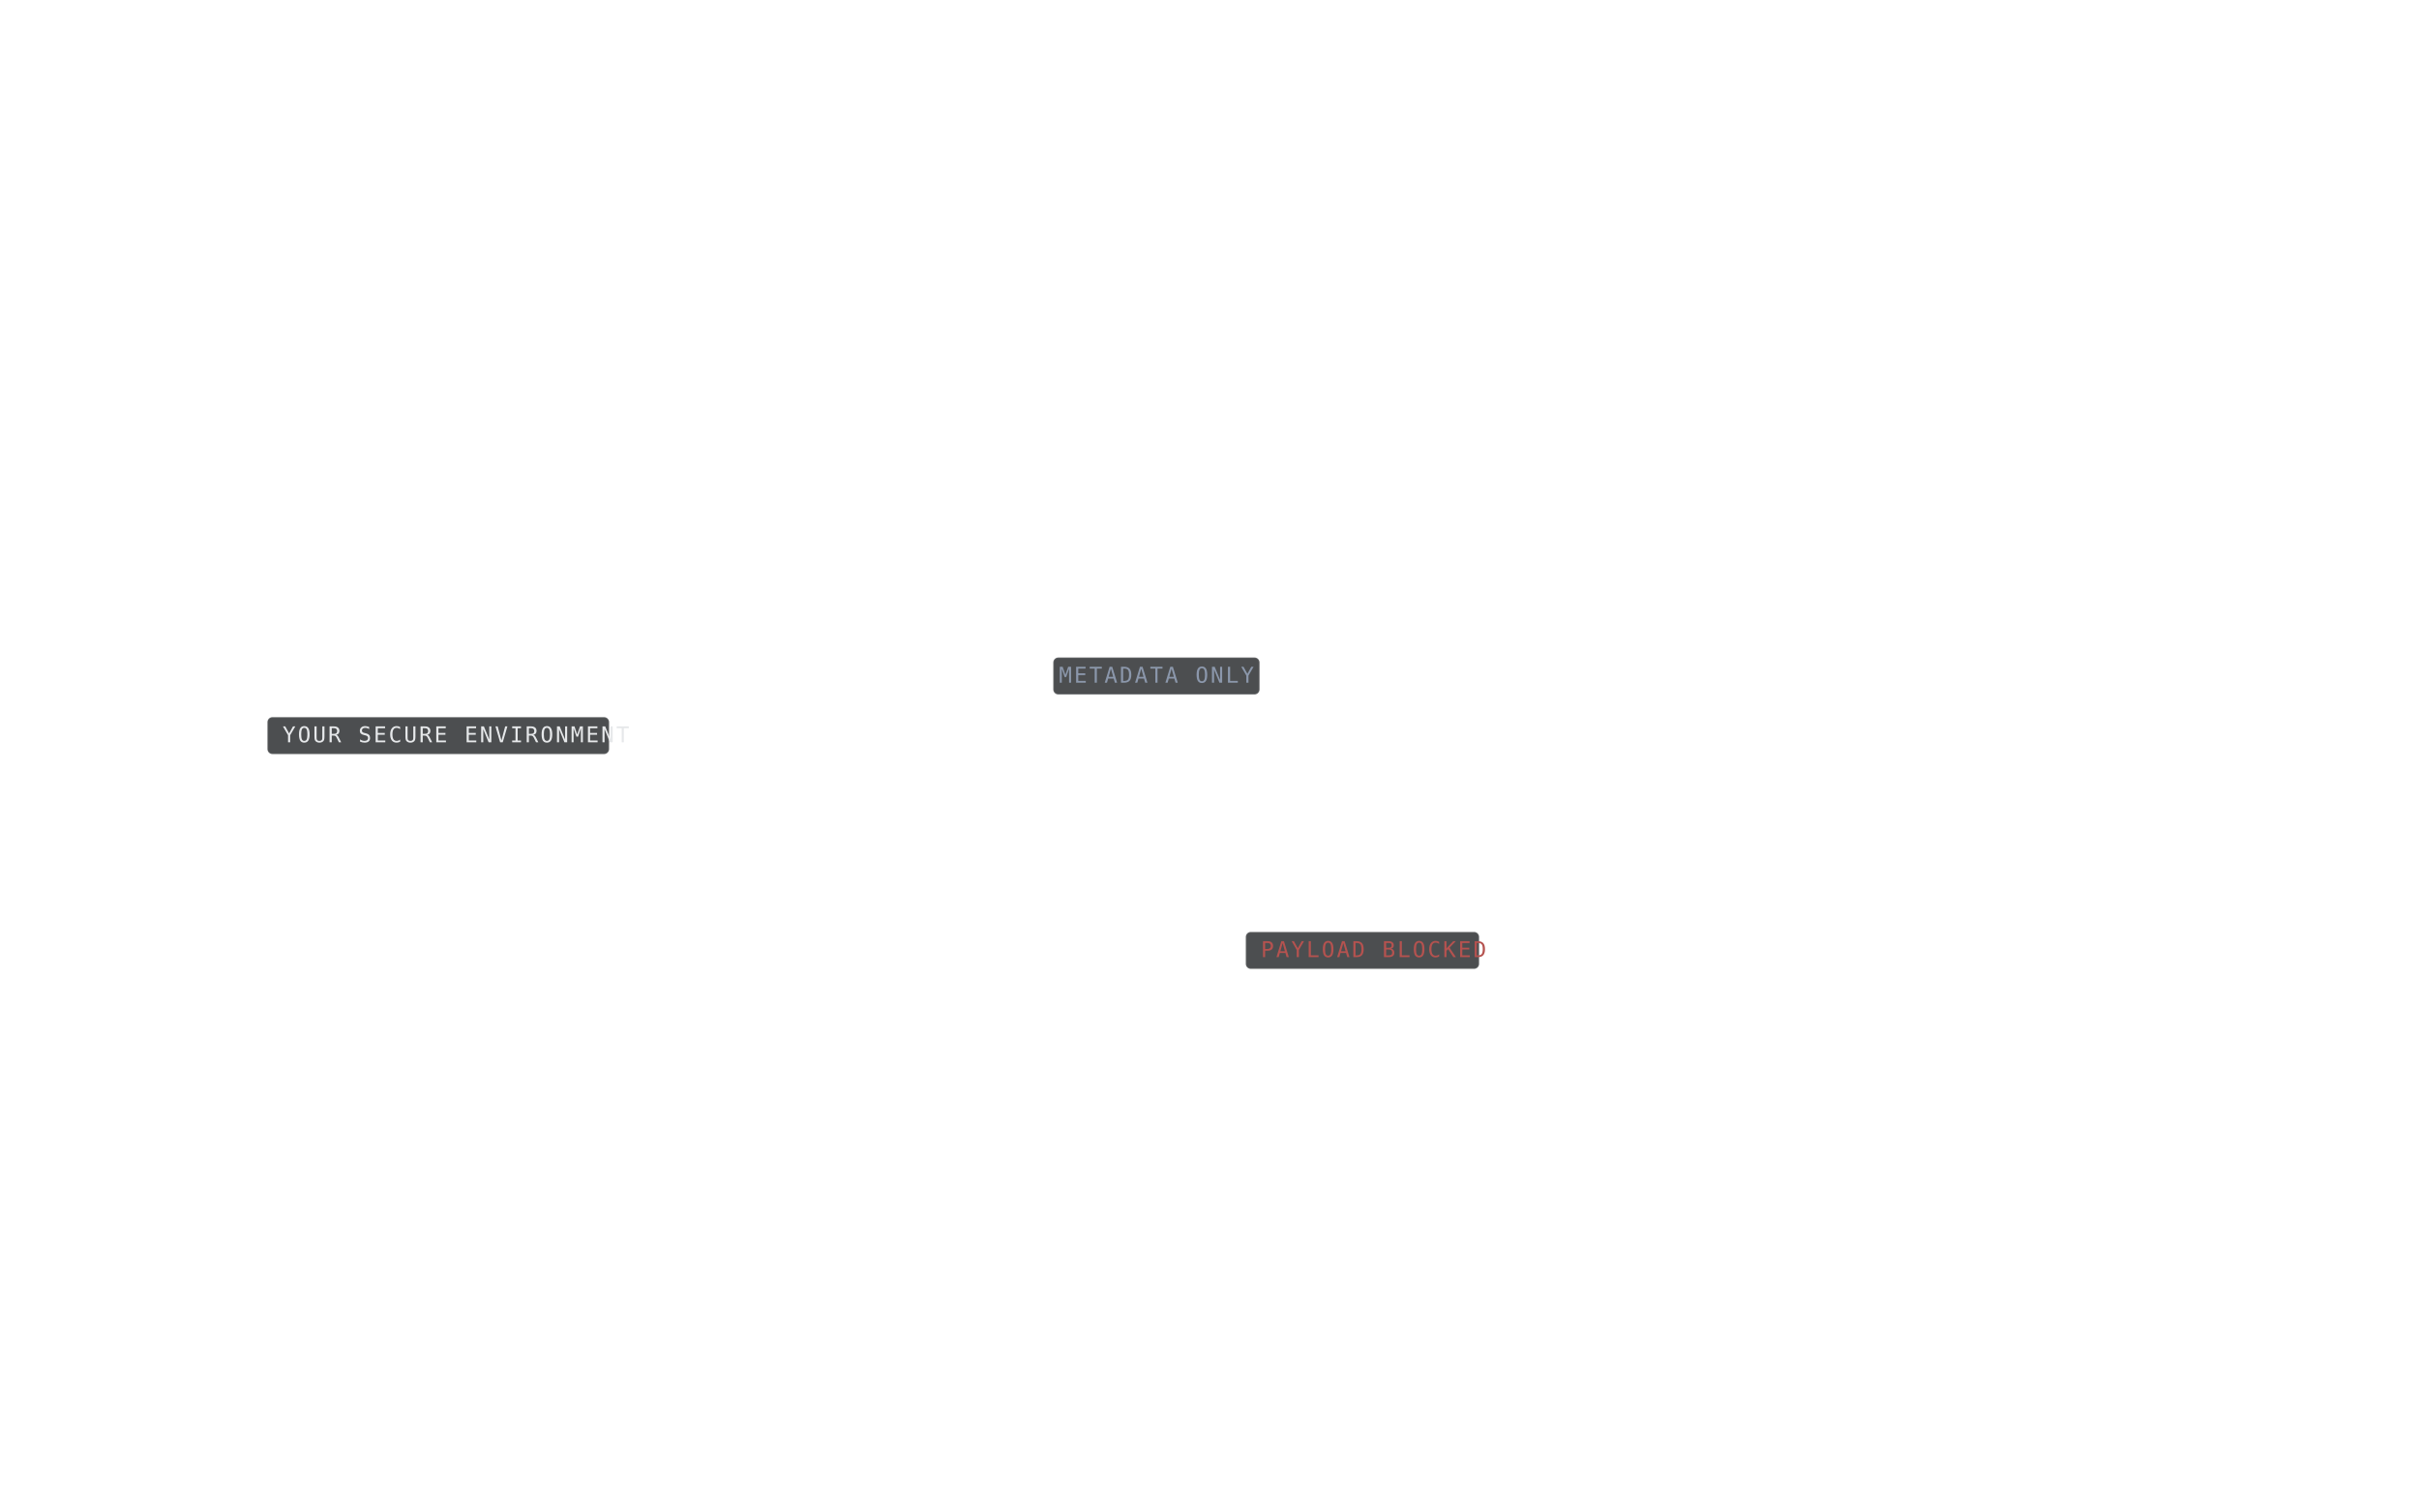
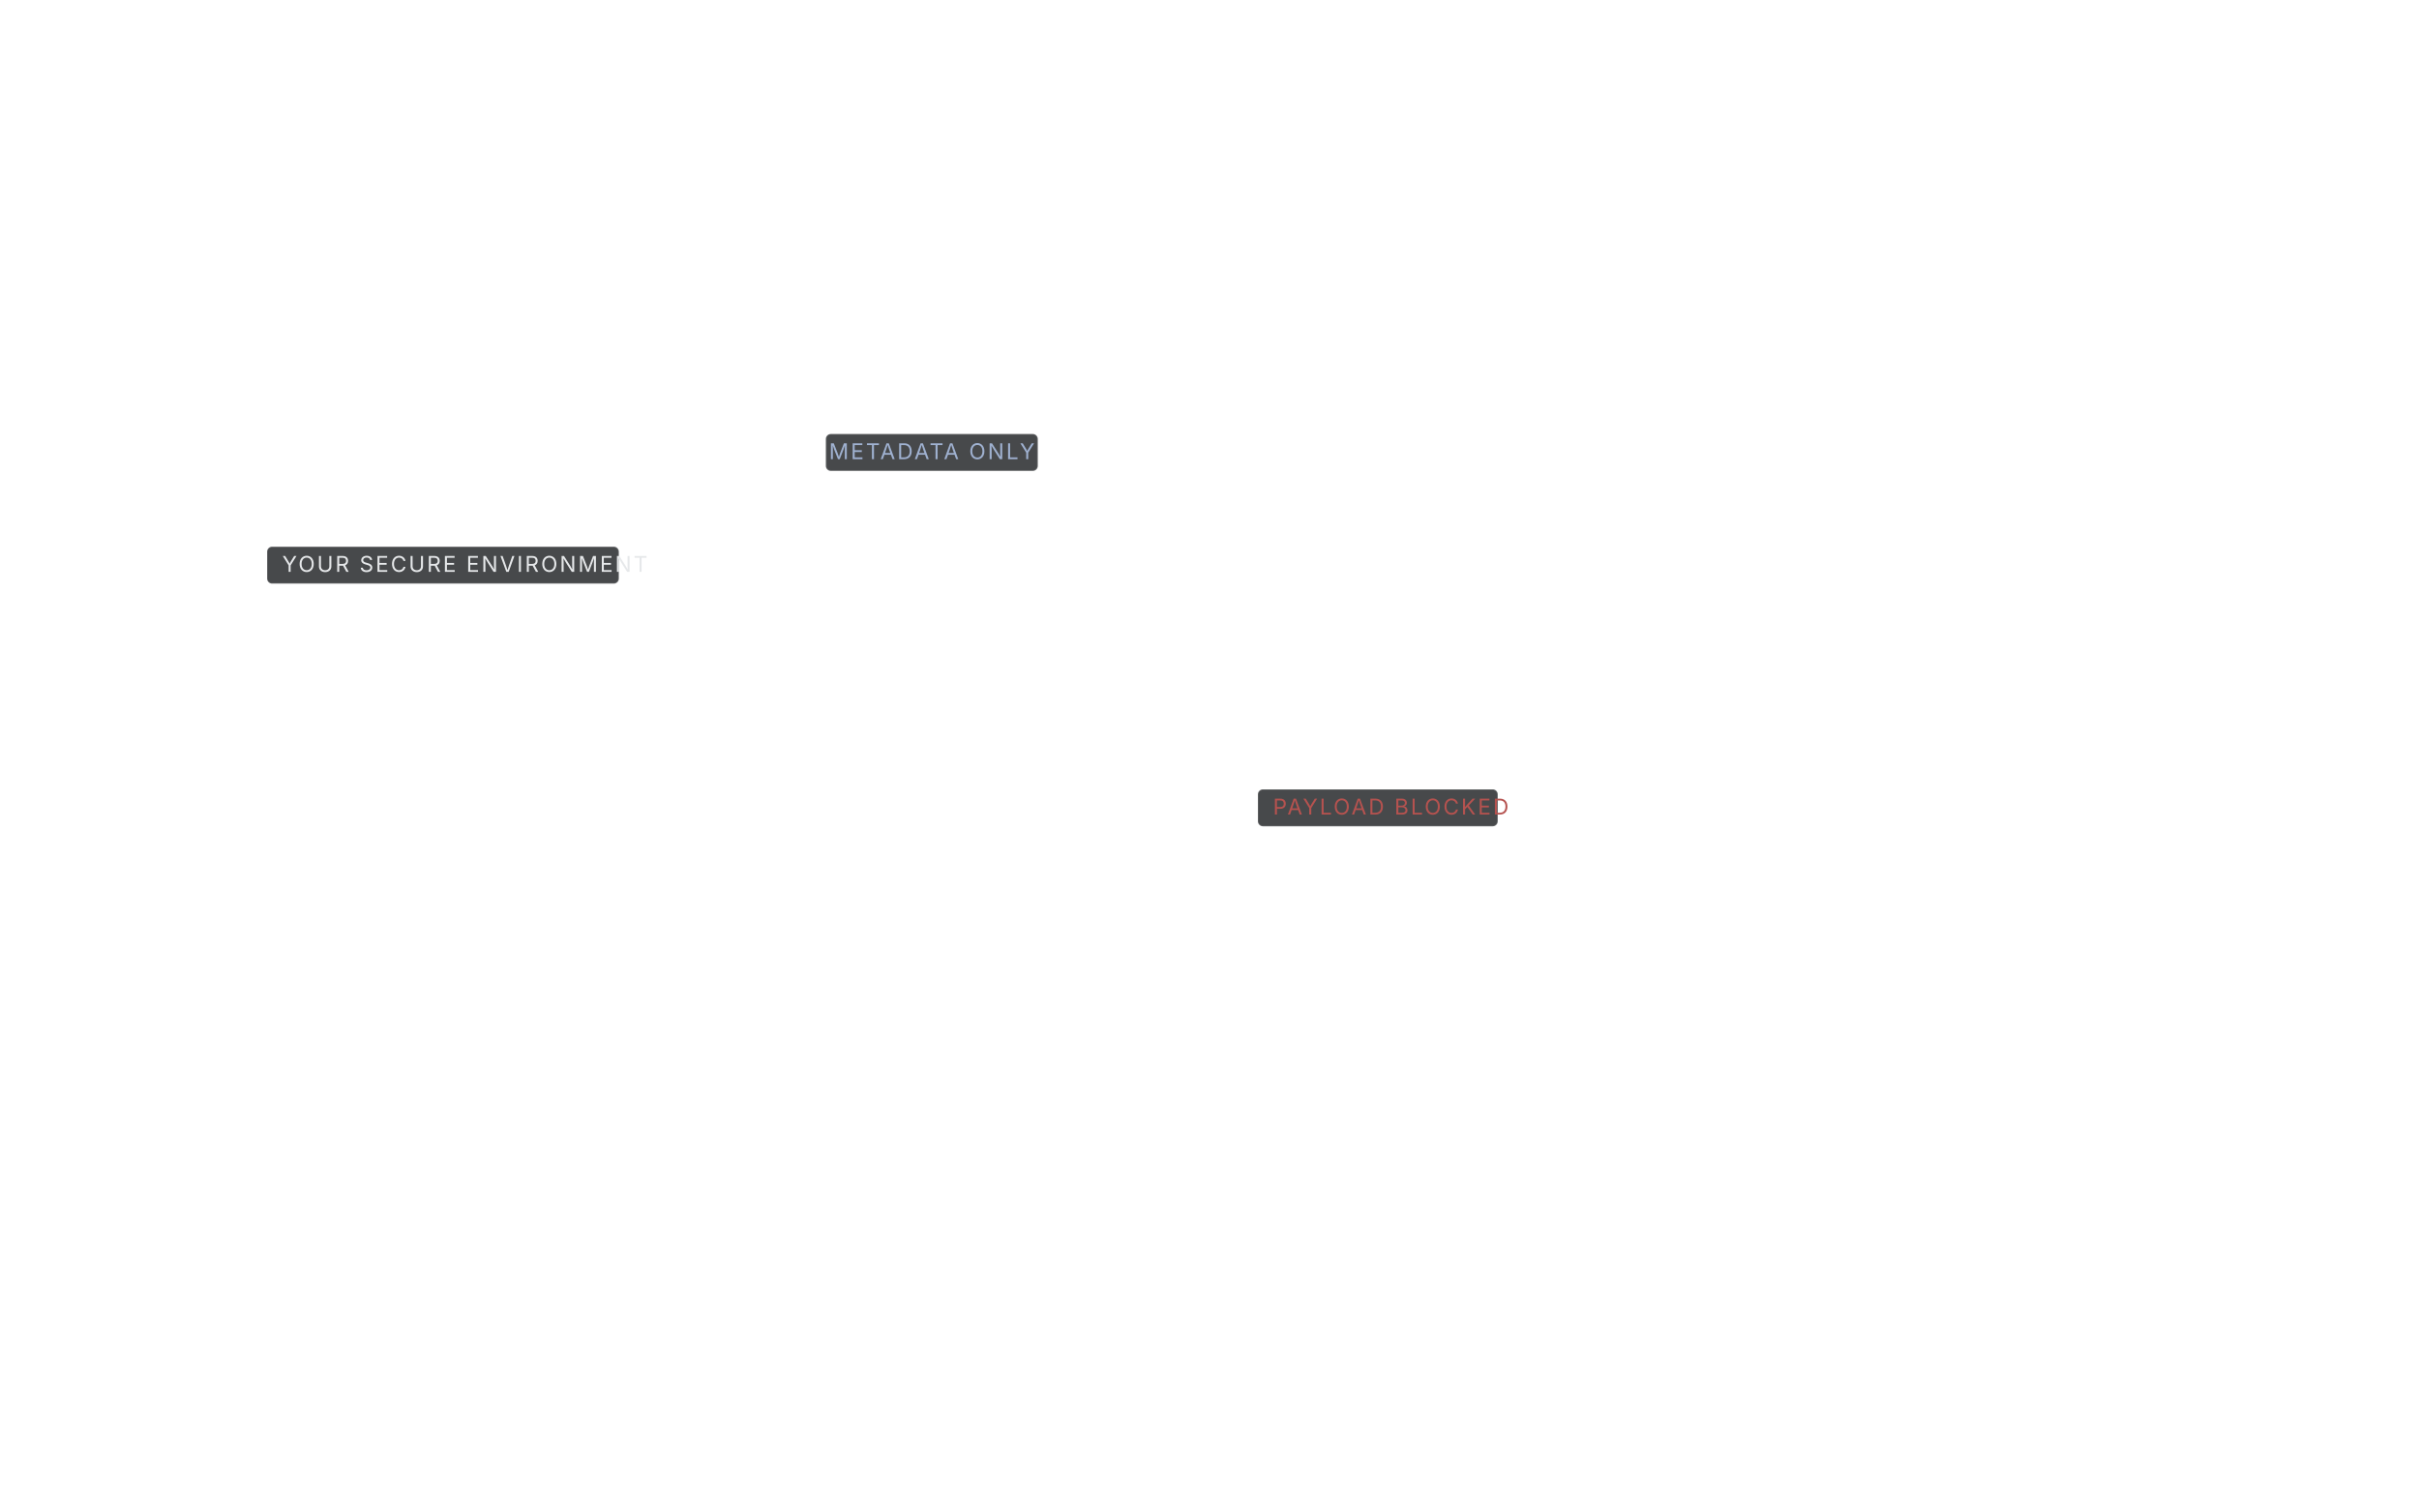
<svg xmlns="http://www.w3.org/2000/svg" width="1440" height="900" viewBox="0 0 1440 900" fill="none">
+   <defs>
+     <filter id="frost" x="-40%" y="-40%" width="180%" height="180%">
+       <feGaussianBlur stdDeviation="9" />
+     </filter>
+     <filter id="soft" x="-60%" y="-60%" width="220%" height="220%">
+       <feGaussianBlur stdDeviation="16" />
+     </filter>
+     <radialGradient id="shadow" cx="50%" cy="50%" r="50%">
+       <stop offset="0%" stop-color="#000" stop-opacity="0.5" />
+       <stop offset="70%" stop-color="#000" stop-opacity="0.18" />
+       <stop offset="100%" stop-color="#000" stop-opacity="0" />
+     </radialGradient>
+     <radialGradient id="steelcore" cx="50%" cy="42%" r="60%">
+       <stop offset="0%" stop-color="#6f8bbd" stop-opacity="0.95" />
+       <stop offset="45%" stop-color="#41557a" stop-opacity="0.8" />
+       <stop offset="100%" stop-color="#2a3550" stop-opacity="0.2" />
+     </radialGradient>
+     <radialGradient id="steelhalo" cx="50%" cy="50%" r="50%">
+       <stop offset="0%" stop-color="#4a6090" stop-opacity="0.5" />
+       <stop offset="100%" stop-color="#4a6090" stop-opacity="0" />
+     </radialGradient>
+     <linearGradient id="gtop" x1="0" y1="0" x2="0.5" y2="1">
+       <stop offset="0" stop-color="rgba(255,255,255,0.34)" />
+       <stop offset="1" stop-color="rgba(255,255,255,0.08)" />
+     </linearGradient>
+   </defs>
  <g>
-     <rect x="627" y="391.5" width="122.8" height="22" rx="3" fill="rgba(8,10,13,0.72)" stroke="rgba(255,255,255,0.12)" stroke-width="1" />
-     <text x="688.4" y="406.5" text-anchor="middle" font-family="ui-monospace, 'SF Mono', Menlo, monospace" font-size="13" letter-spacing="1.2" fill="#8b97ab">METADATA ONLY</text>
+     <rect x="491.6" y="258.4" width="126.2" height="22" rx="3" fill="rgba(8,10,13,0.74)" stroke="rgba(255,255,255,0.13)" stroke-width="1" />
+     <text x="554.7" y="273.4" text-anchor="middle" font-family="Inter" font-size="13" letter-spacing="1.2" fill="#9fb1d0">METADATA ONLY</text>
  </g>
  <g>
-     <rect x="741.6" y="554.9" width="138.9" height="22" rx="3" fill="rgba(8,10,13,0.72)" stroke="rgba(255,255,255,0.12)" stroke-width="1" />
-     <text x="750.6" y="569.9" text-anchor="start" font-family="ui-monospace, 'SF Mono', Menlo, monospace" font-size="13" letter-spacing="1.2" fill="#b5524f">PAYLOAD BLOCKED</text>
+     <rect x="748.8" y="470" width="142.8" height="22" rx="3" fill="rgba(8,10,13,0.74)" stroke="rgba(255,255,255,0.13)" stroke-width="1" />
+     <text x="757.8" y="485" text-anchor="start" font-family="Inter" font-size="13" letter-spacing="1.2" fill="#b5524f">PAYLOAD BLOCKED</text>
  </g>
  <g>
-     <rect x="159.2" y="427" width="203.4" height="22" rx="3" fill="rgba(8,10,13,0.72)" stroke="rgba(255,255,255,0.12)" stroke-width="1" />
-     <text x="168.2" y="442" text-anchor="start" font-family="ui-monospace, 'SF Mono', Menlo, monospace" font-size="13" letter-spacing="1.2" fill="#e6e8ea">YOUR SECURE ENVIRONMENT</text>
+     <rect x="159" y="325.5" width="209.4" height="22" rx="3" fill="rgba(8,10,13,0.74)" stroke="rgba(255,255,255,0.13)" stroke-width="1" />
+     <text x="168" y="340.5" text-anchor="start" font-family="Inter" font-size="13" letter-spacing="1.2" fill="#e6e8ea">YOUR SECURE ENVIRONMENT</text>
  </g>
</svg>
